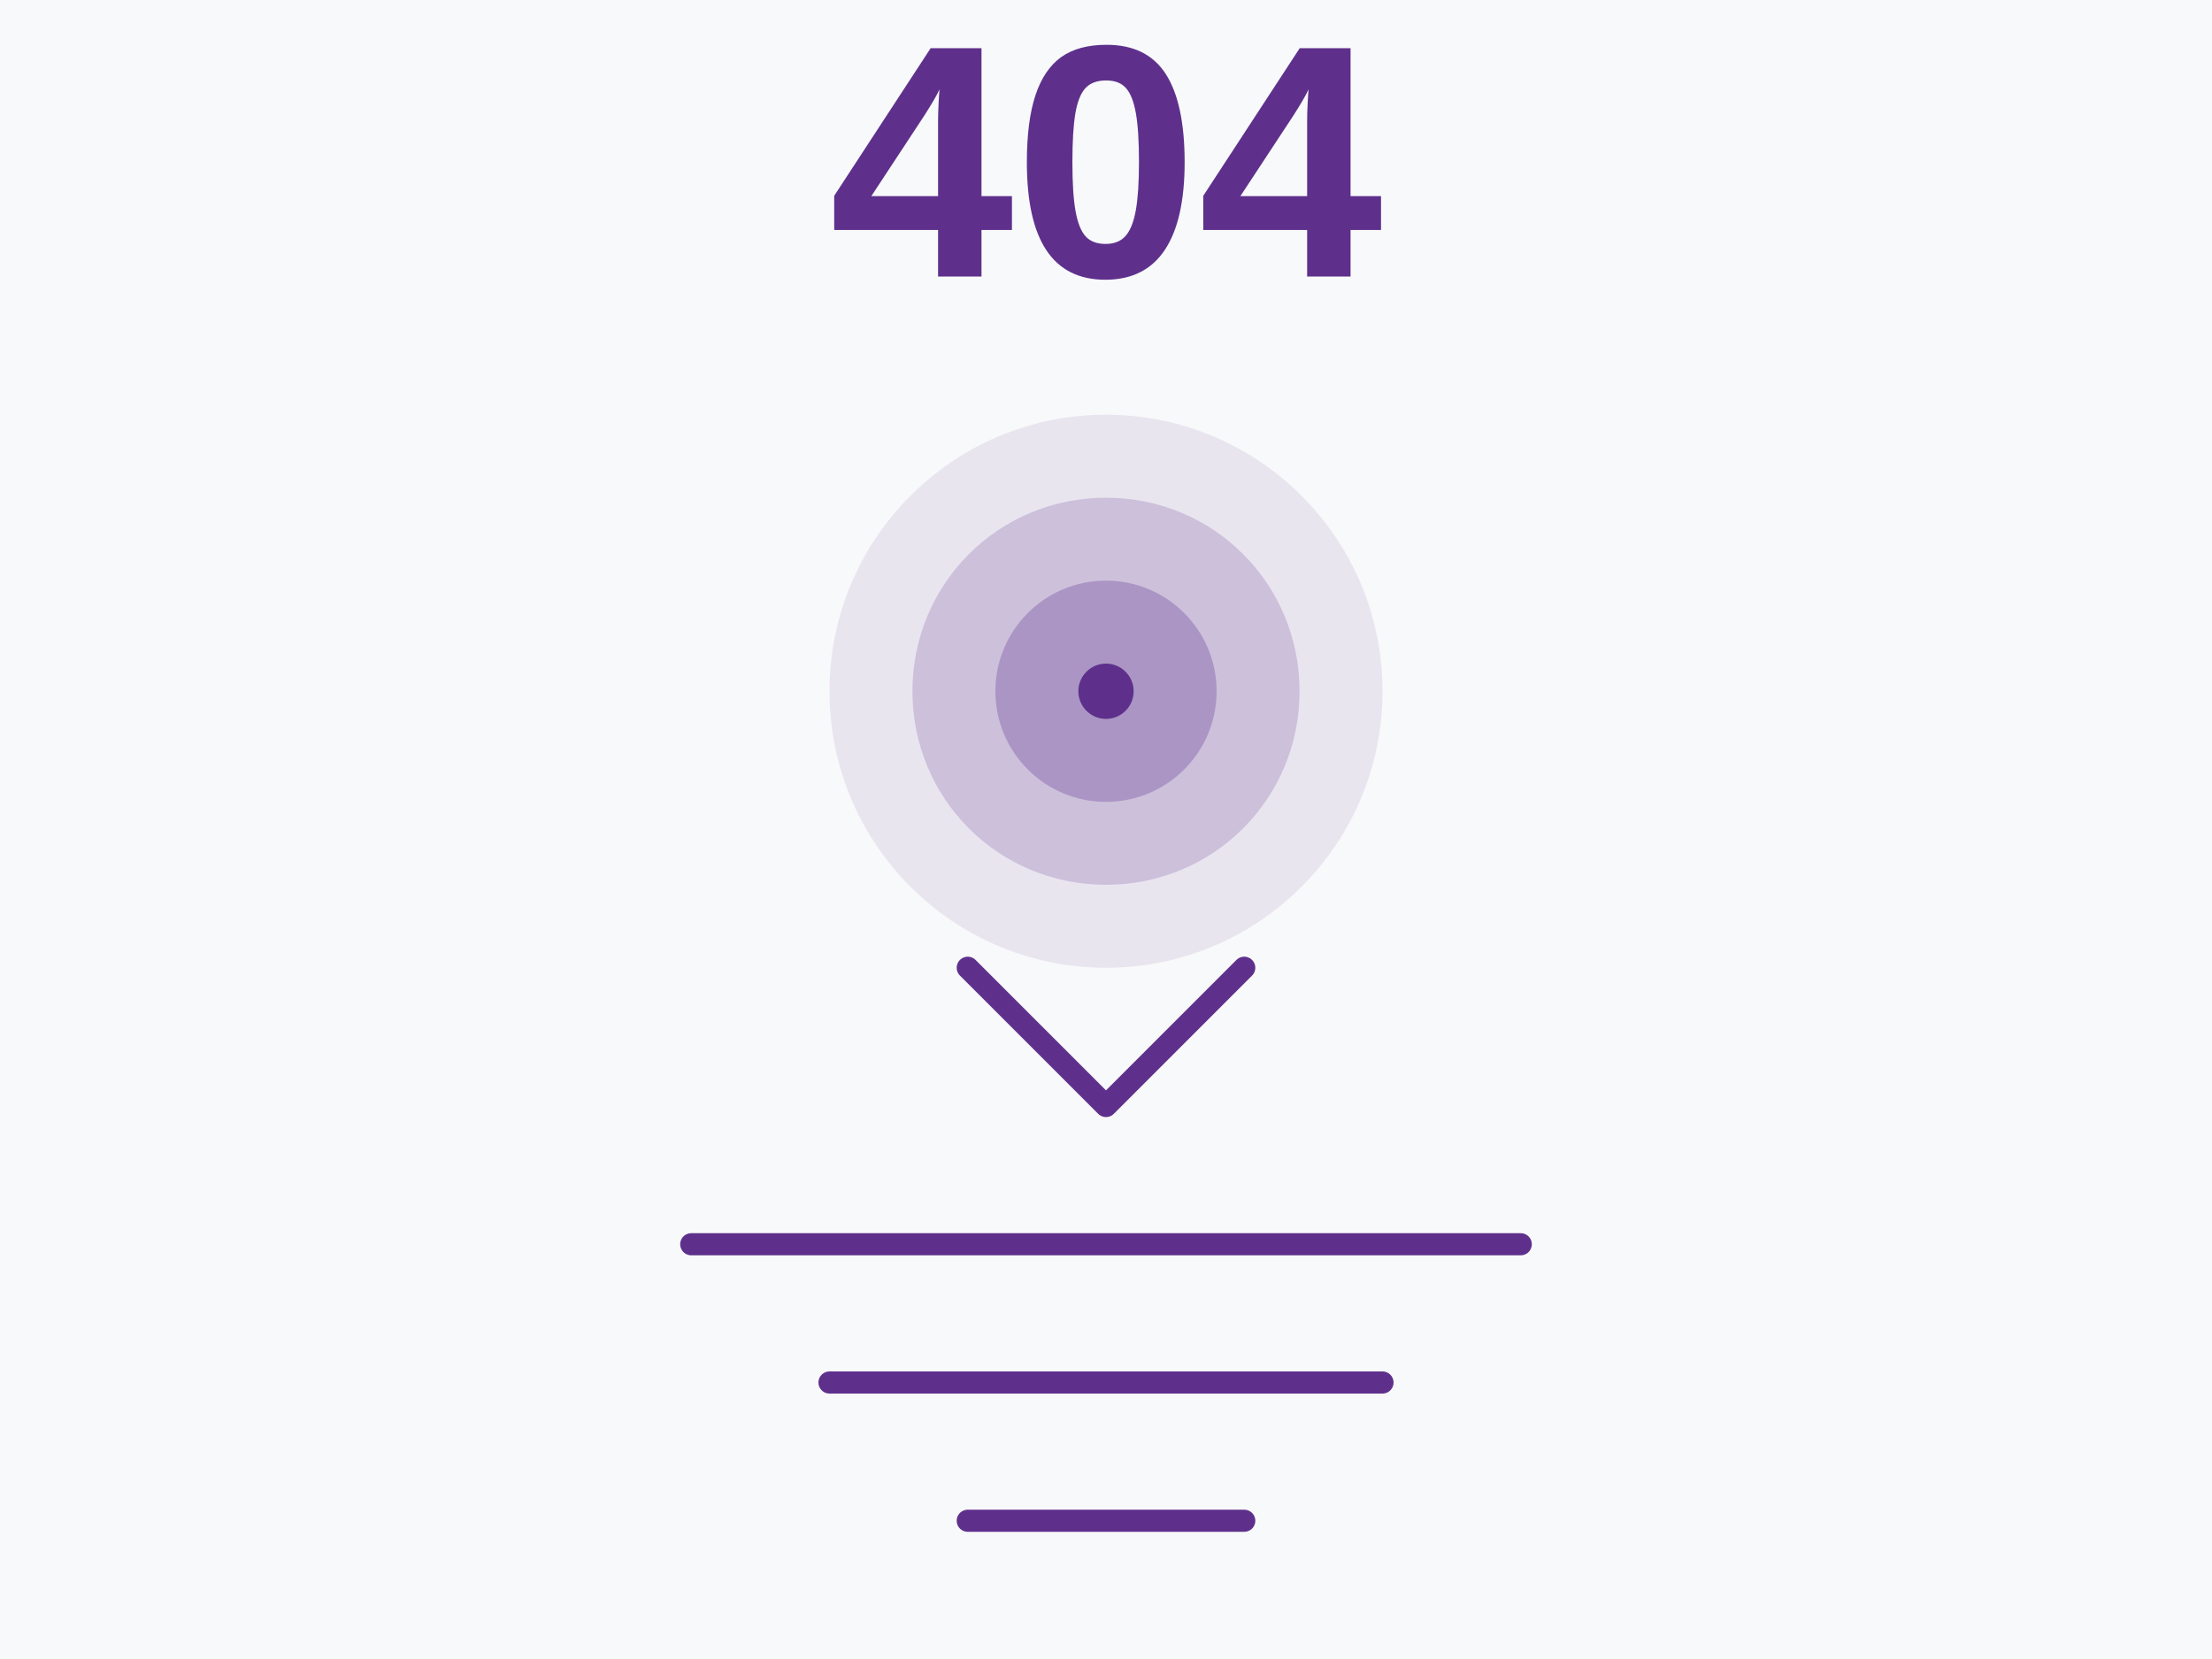
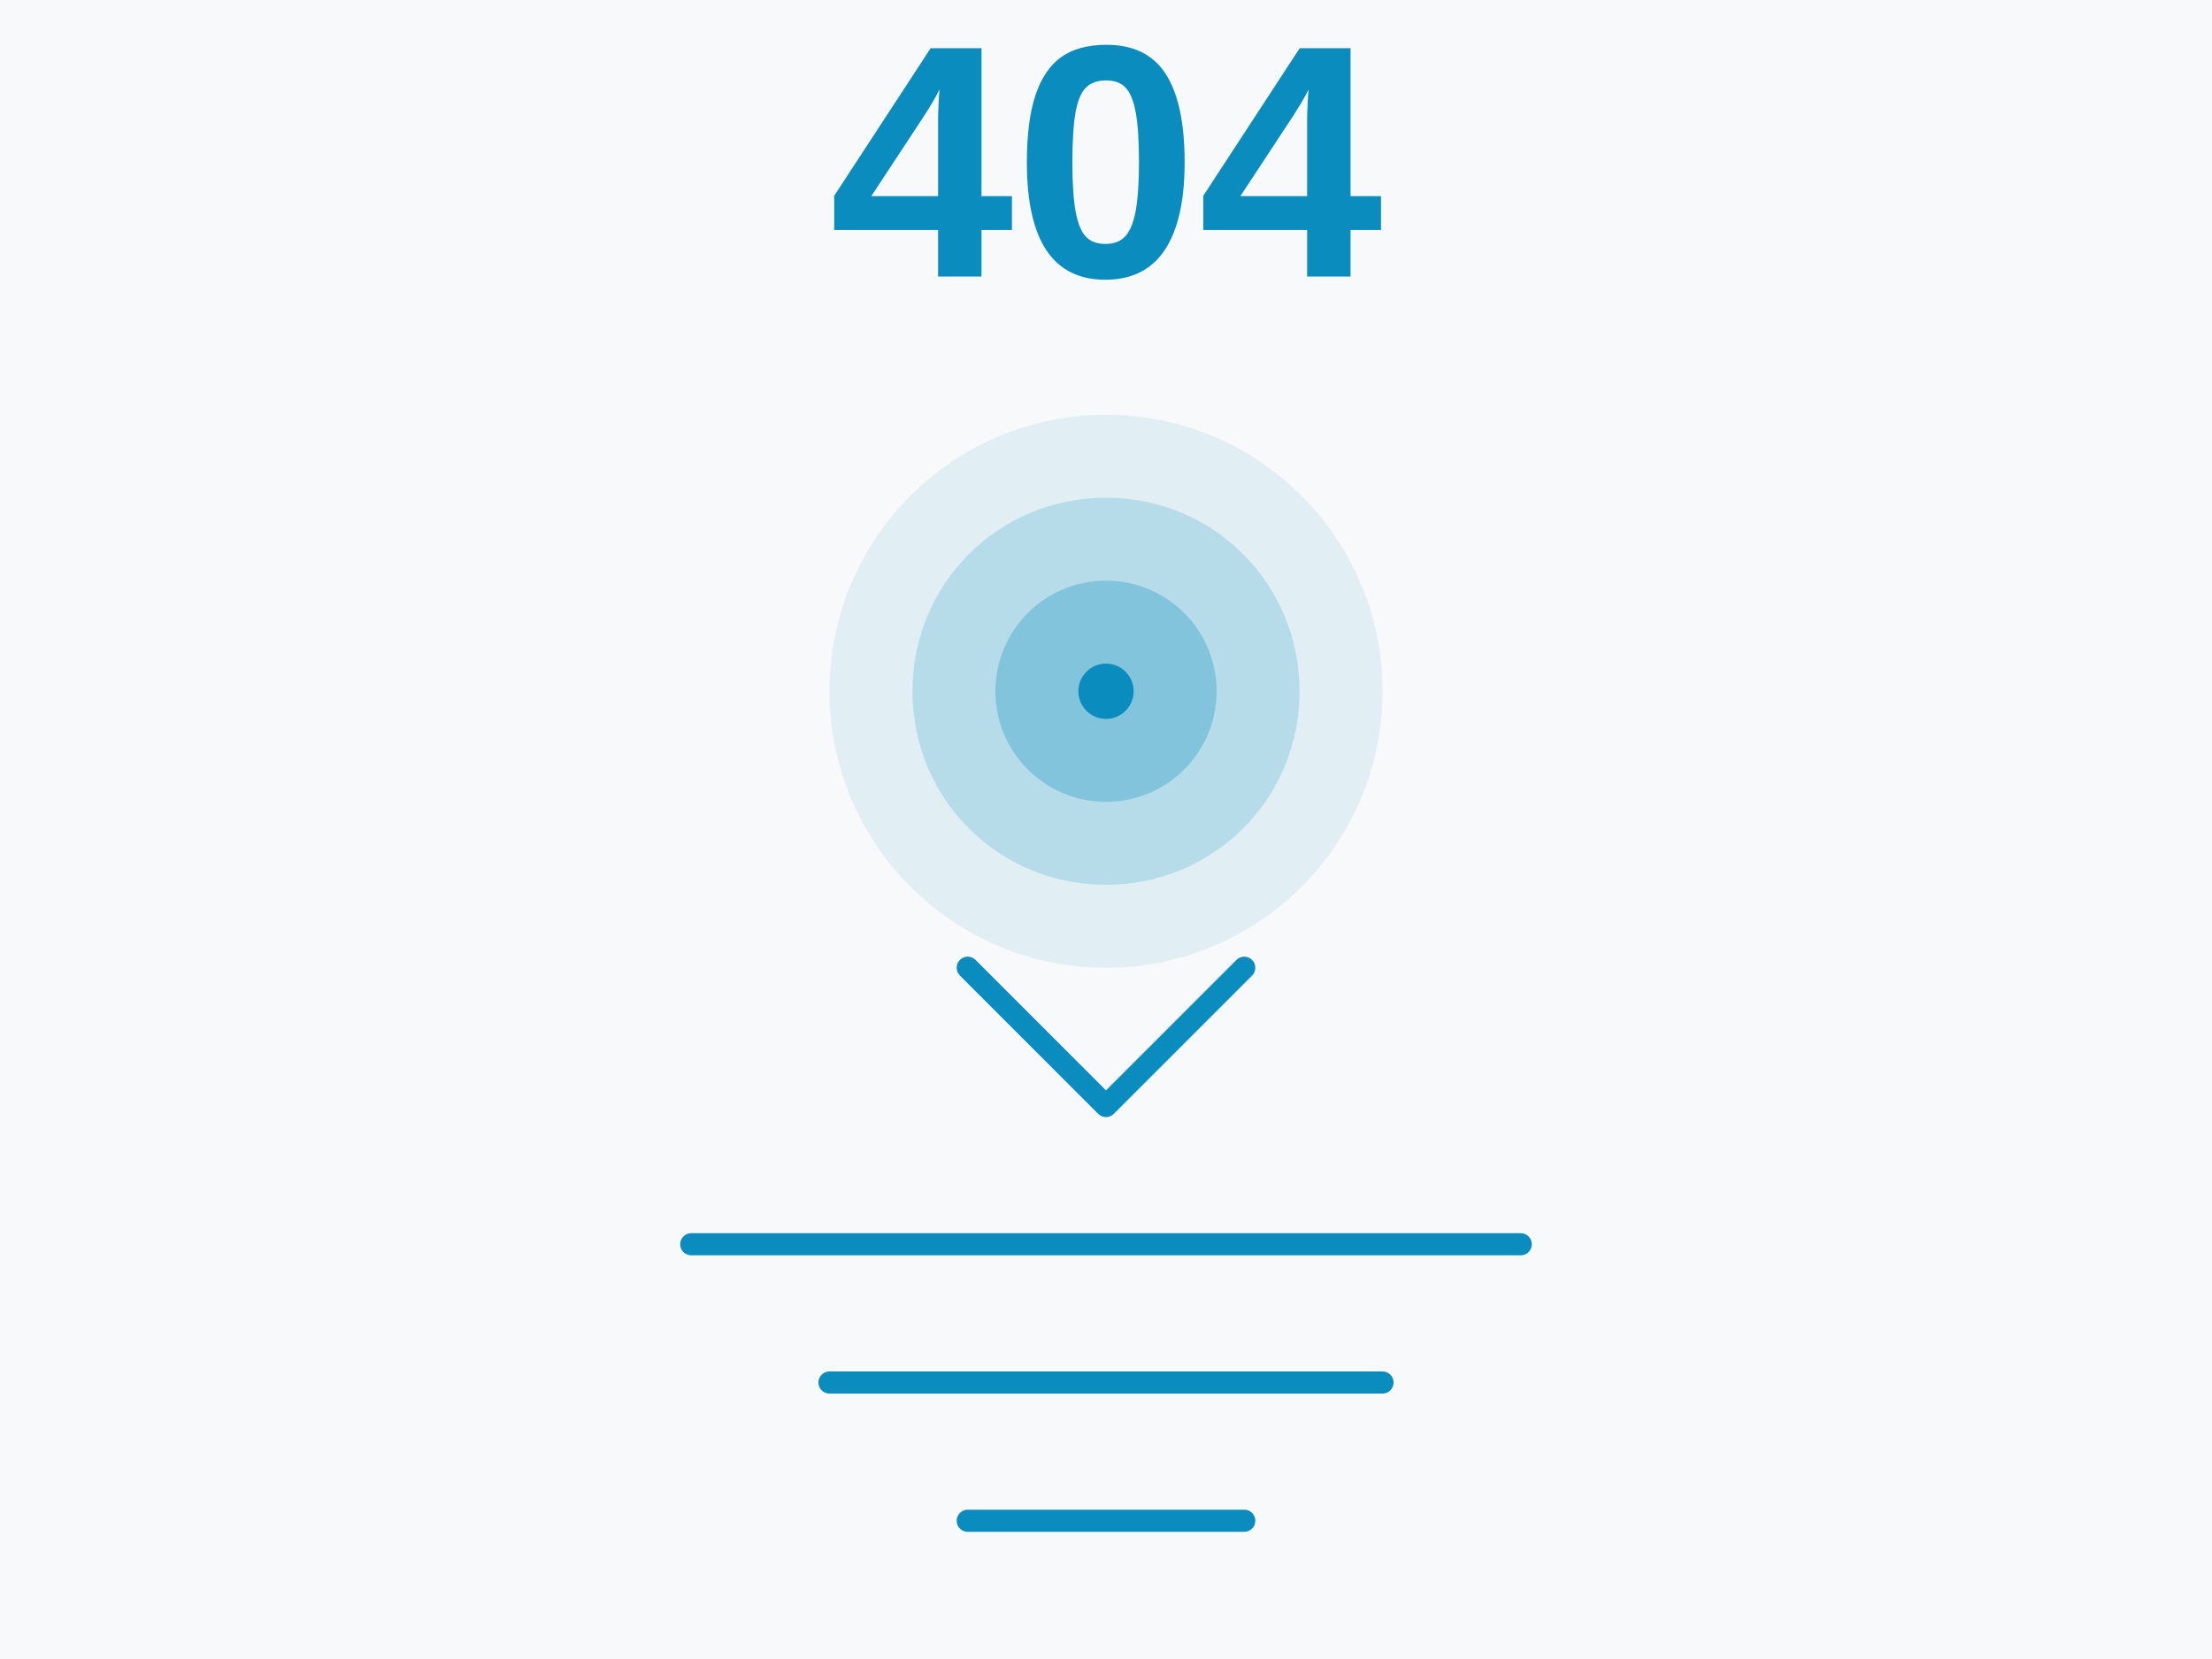
<svg xmlns="http://www.w3.org/2000/svg" width="800" height="600" viewBox="0 0 800 600" fill="none">
  <rect width="800" height="600" fill="#F8F9FA" />
-   <path d="M400 150C344.772 150 300 194.772 300 250C300 305.228 344.772 350 400 350C455.228 350 500 305.228 500 250C500 194.772 455.228 150 400 150Z" fill="#5E308C" fill-opacity="0.1" />
-   <path d="M400 180C361.089 180 330 211.089 330 250C330 288.911 361.089 320 400 320C438.911 320 470 288.911 470 250C470 211.089 438.911 180 400 180Z" fill="#5E308C" fill-opacity="0.2" />
-   <path d="M400 210C377.909 210 360 227.909 360 250C360 272.091 377.909 290 400 290C422.091 290 440 272.091 440 250C440 227.909 422.091 210 400 210Z" fill="#5E308C" fill-opacity="0.3" />
-   <path d="M400 240C394.477 240 390 244.477 390 250C390 255.523 394.477 260 400 260C405.523 260 410 255.523 410 250C410 244.477 405.523 240 400 240Z" fill="#5E308C" />
-   <path d="M350 350L400 400L450 350" stroke="#5E308C" stroke-width="8" stroke-linecap="round" stroke-linejoin="round" />
-   <path d="M250 450H550" stroke="#5E308C" stroke-width="8" stroke-linecap="round" />
-   <path d="M300 500H500" stroke="#5E308C" stroke-width="8" stroke-linecap="round" />
-   <path d="M350 550H450" stroke="#5E308C" stroke-width="8" stroke-linecap="round" />
-   <text x="400" y="100" font-family="Arial" font-size="120" font-weight="bold" text-anchor="middle" fill="#5E308C">404</text>
+   <path d="M400 150C344.772 150 300 194.772 300 250C300 305.228 344.772 350 400 350C455.228 350 500 305.228 500 250C500 194.772 455.228 150 400 150Z" fill="#0B8CBF" fill-opacity="0.1" />
+   <path d="M400 180C361.089 180 330 211.089 330 250C330 288.911 361.089 320 400 320C438.911 320 470 288.911 470 250C470 211.089 438.911 180 400 180Z" fill="#0B8CBF" fill-opacity="0.2" />
+   <path d="M400 210C377.909 210 360 227.909 360 250C360 272.091 377.909 290 400 290C422.091 290 440 272.091 440 250C440 227.909 422.091 210 400 210Z" fill="#0B8CBF" fill-opacity="0.3" />
+   <path d="M400 240C394.477 240 390 244.477 390 250C390 255.523 394.477 260 400 260C405.523 260 410 255.523 410 250C410 244.477 405.523 240 400 240Z" fill="#0B8CBF" />
+   <path d="M350 350L400 400L450 350" stroke="#0B8CBF" stroke-width="8" stroke-linecap="round" stroke-linejoin="round" />
+   <path d="M250 450H550" stroke="#0B8CBF" stroke-width="8" stroke-linecap="round" />
+   <path d="M300 500H500" stroke="#0B8CBF" stroke-width="8" stroke-linecap="round" />
+   <path d="M350 550H450" stroke="#0B8CBF" stroke-width="8" stroke-linecap="round" />
+   <text x="400" y="100" font-family="Arial" font-size="120" font-weight="bold" text-anchor="middle" fill="#0B8CBF">404</text>
</svg>
